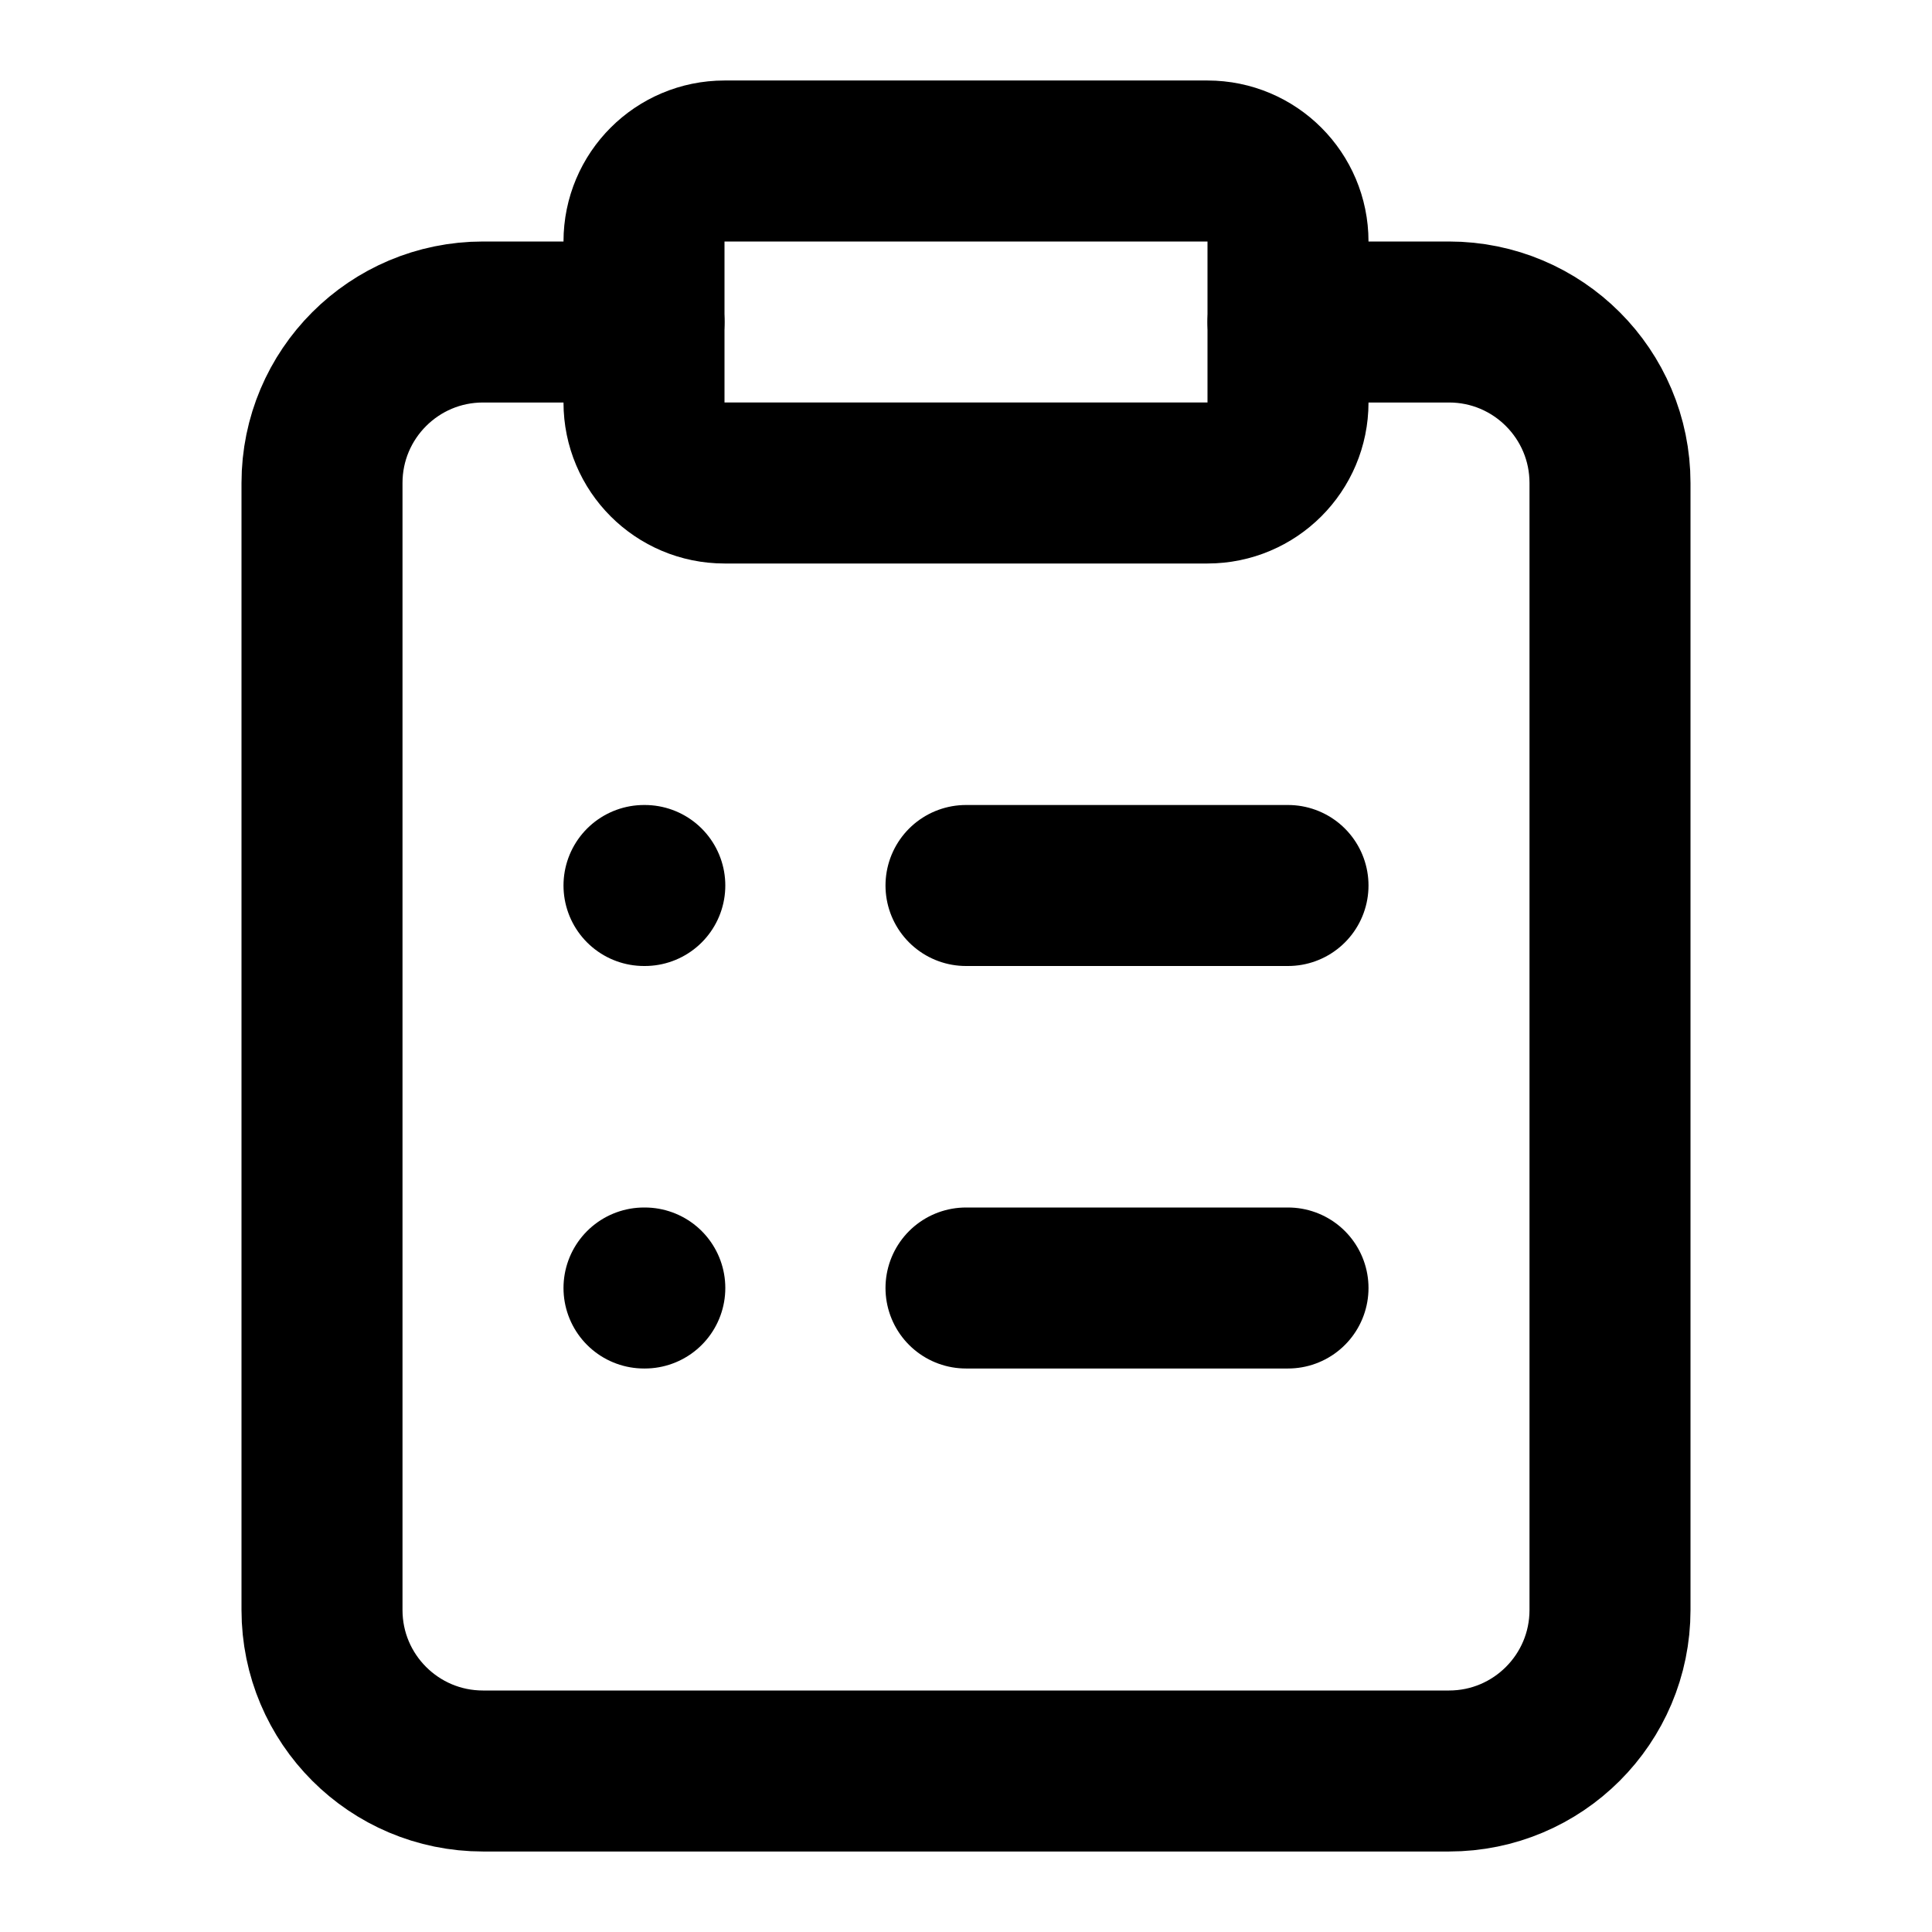
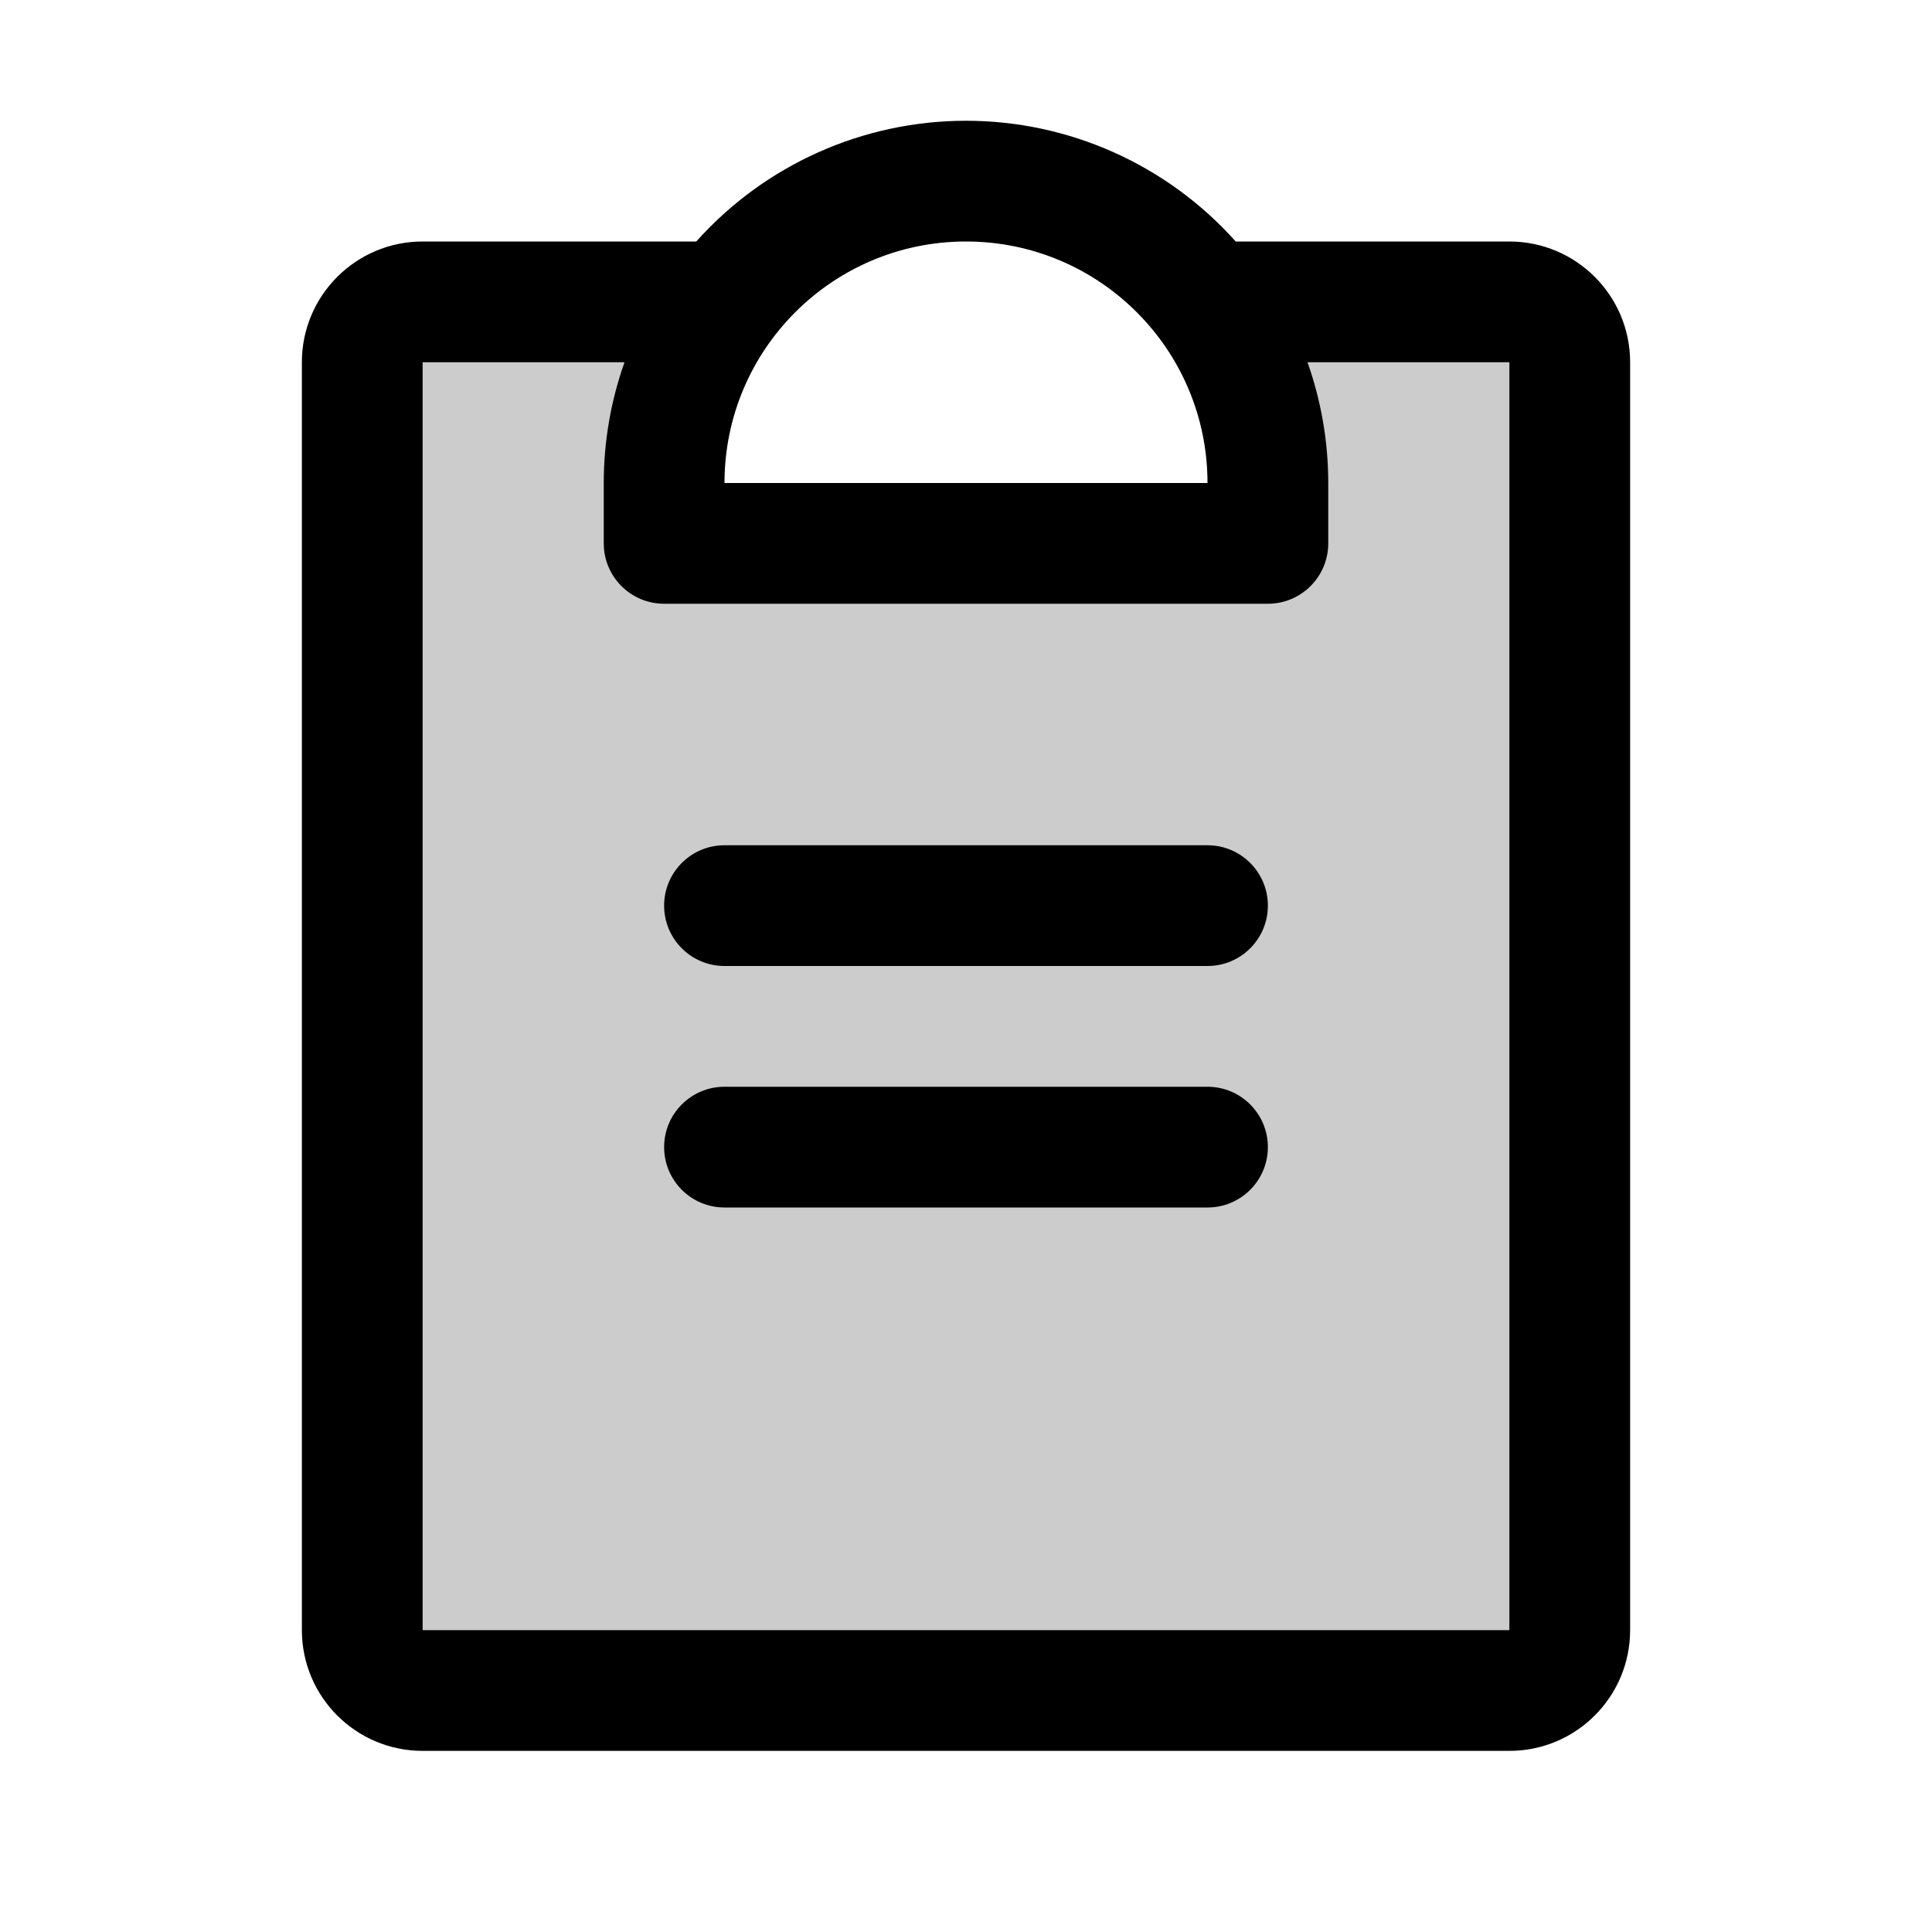
- <svg xmlns="http://www.w3.org/2000/svg" class="lucide lucide-clipboard-list" width="24" height="24" viewBox="0 0 24 24" fill="none" stroke="currentColor" stroke-width="2" stroke-linecap="round" stroke-linejoin="round">
-   <rect width="8" height="4" x="8" y="2" rx="1" ry="1" />
-   <path d="M16 4h2a2 2 0 0 1 2 2v14a2 2 0 0 1-2 2H6a2 2 0 0 1-2-2V6a2 2 0 0 1 2-2h2" />
-   <path d="M12 11h4" />
-   <path d="M12 16h4" />
-   <path d="M8 11h.01" />
-   <path d="M8 16h.01" />
+ <svg xmlns="http://www.w3.org/2000/svg" viewBox="0 0 256 256" fill="currentColor">
+   <path d="M208,48V216a8,8,0,0,1-8,8H56a8,8,0,0,1-8-8V48a8,8,0,0,1,8-8H96a39.83,39.83,0,0,0-8,24v8h80V64a39.83,39.83,0,0,0-8-24h40A8,8,0,0,1,208,48Z" opacity="0.2" />
+   <path d="M168,152a8,8,0,0,1-8,8H96a8,8,0,0,1,0-16h64A8,8,0,0,1,168,152Zm-8-40H96a8,8,0,0,0,0,16h64a8,8,0,0,0,0-16Zm56-64V216a16,16,0,0,1-16,16H56a16,16,0,0,1-16-16V48A16,16,0,0,1,56,32H92.26a47.92,47.92,0,0,1,71.48,0H200A16,16,0,0,1,216,48ZM96,64h64a32,32,0,0,0-64,0ZM200,48H173.25A47.93,47.93,0,0,1,176,64v8a8,8,0,0,1-8,8H88a8,8,0,0,1-8-8V64a47.93,47.93,0,0,1,2.75-16H56V216H200Z" />
</svg>
